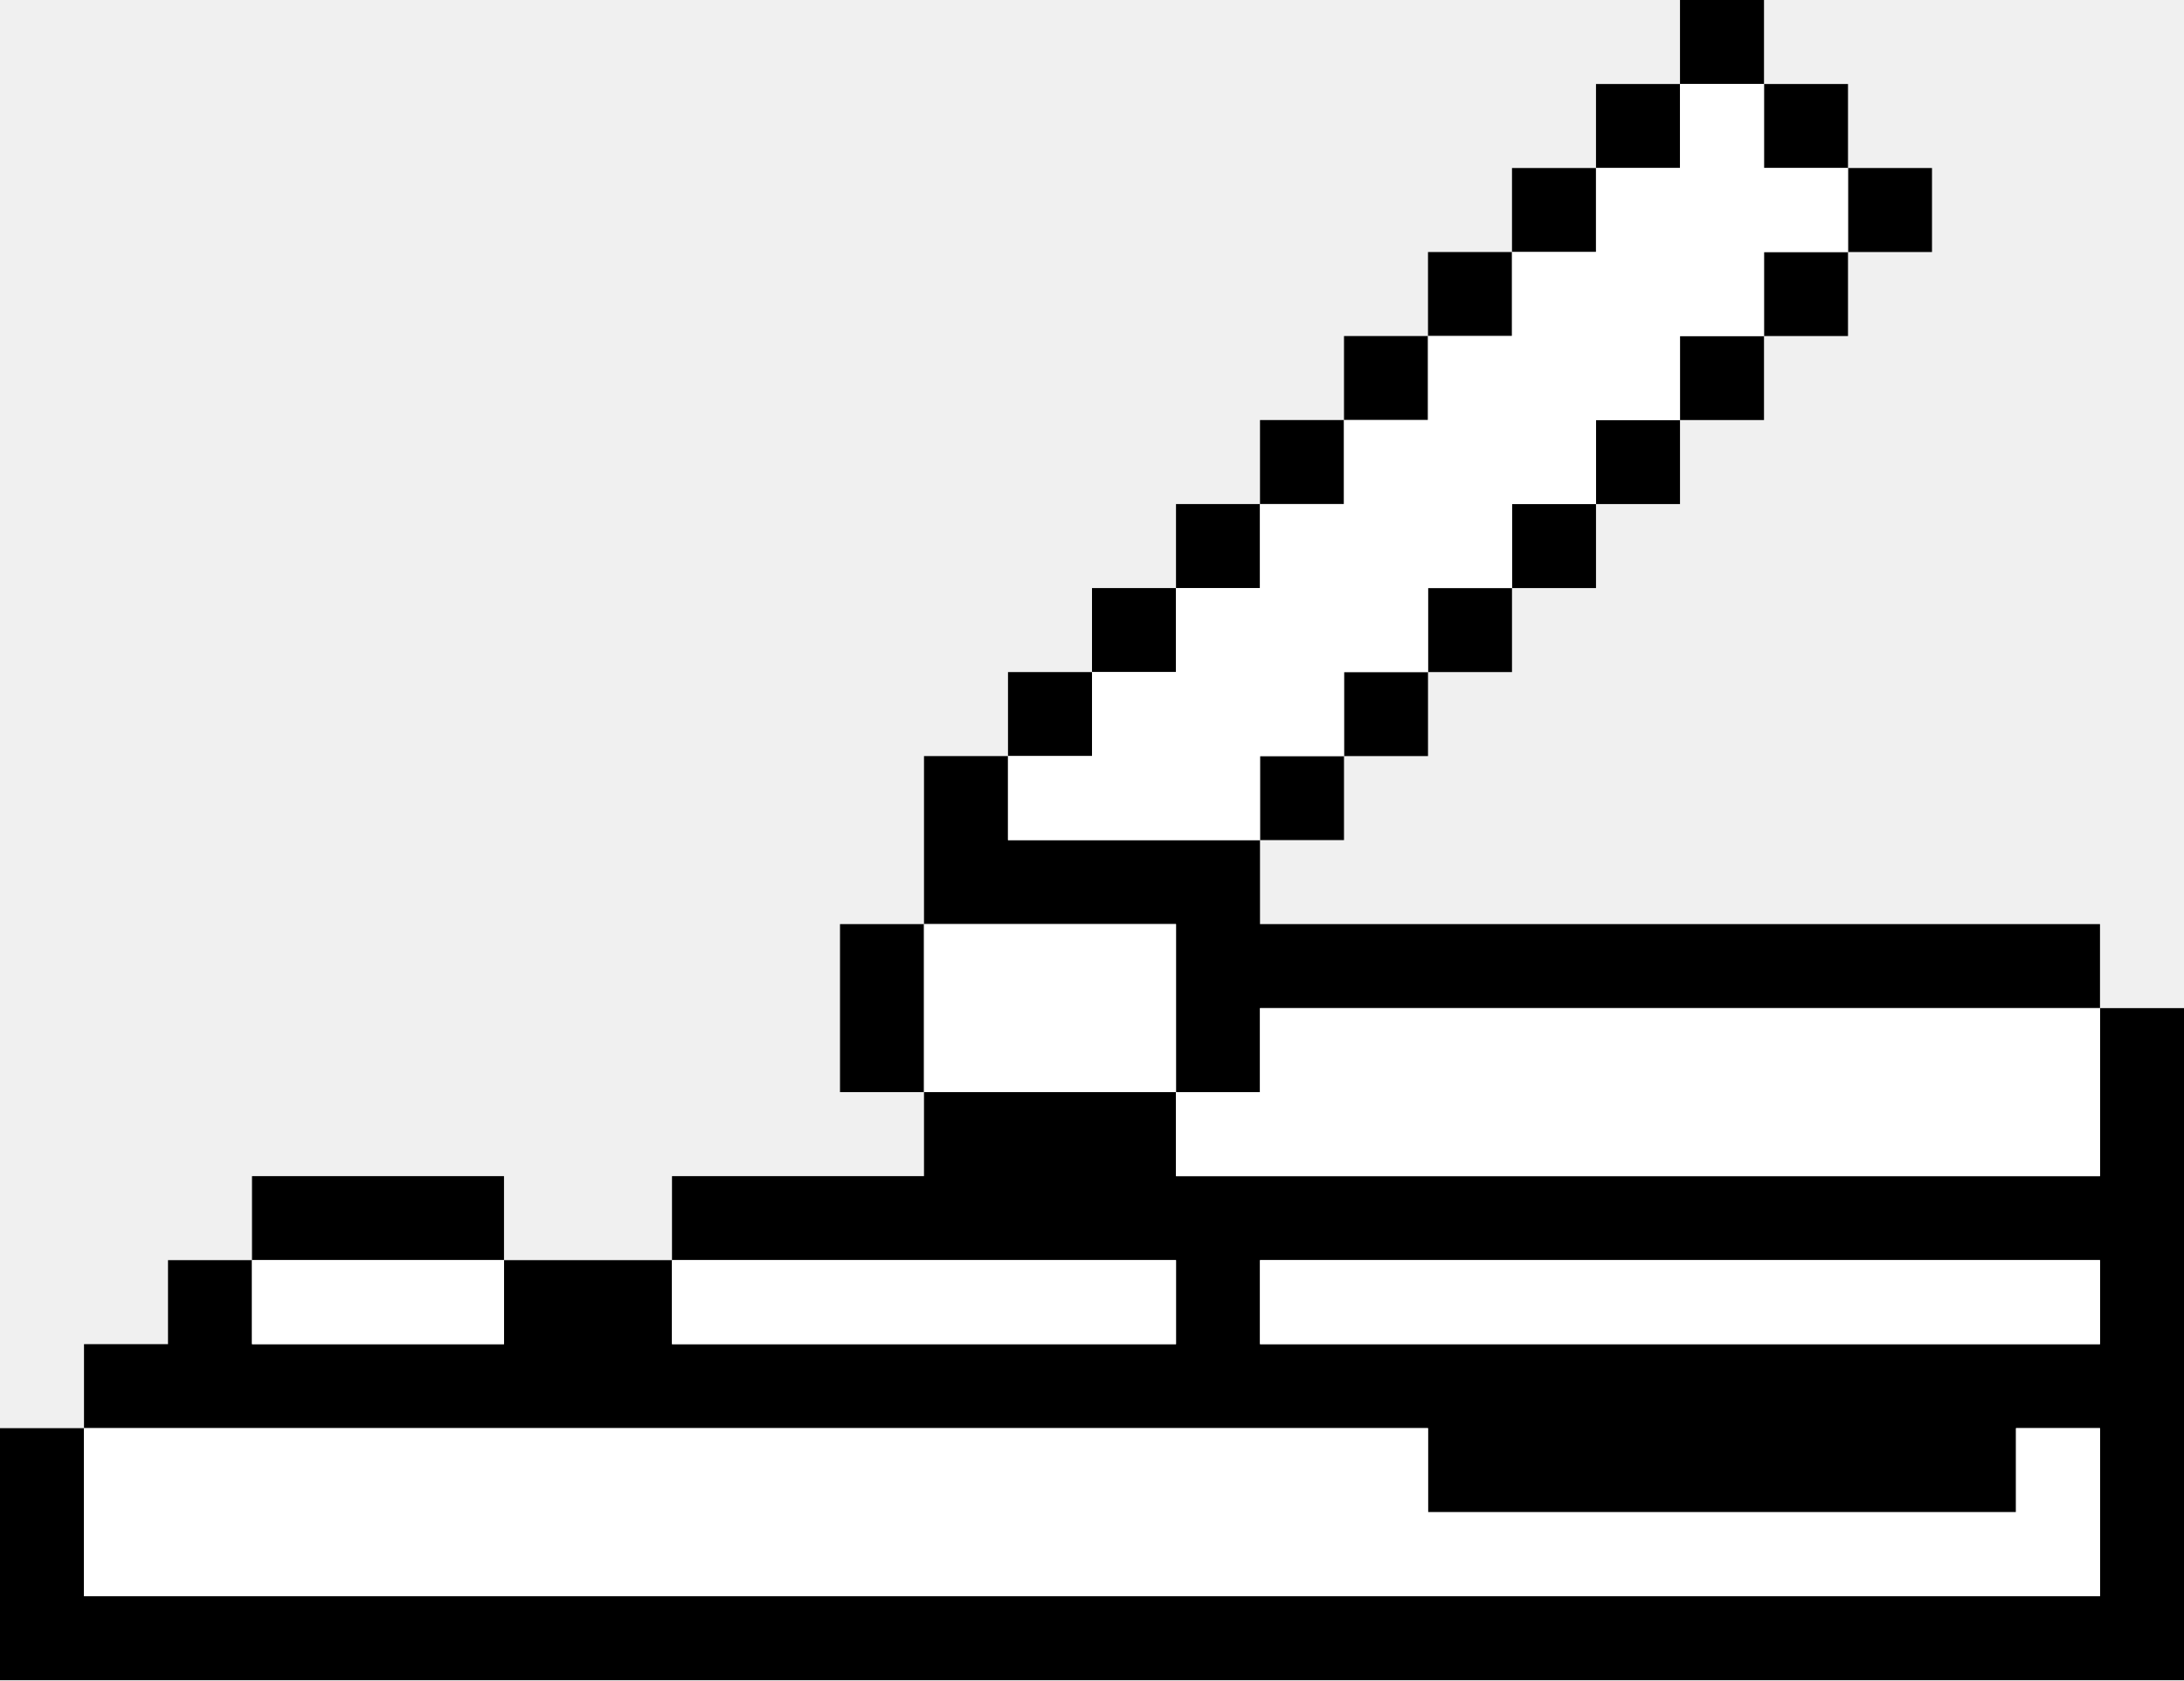
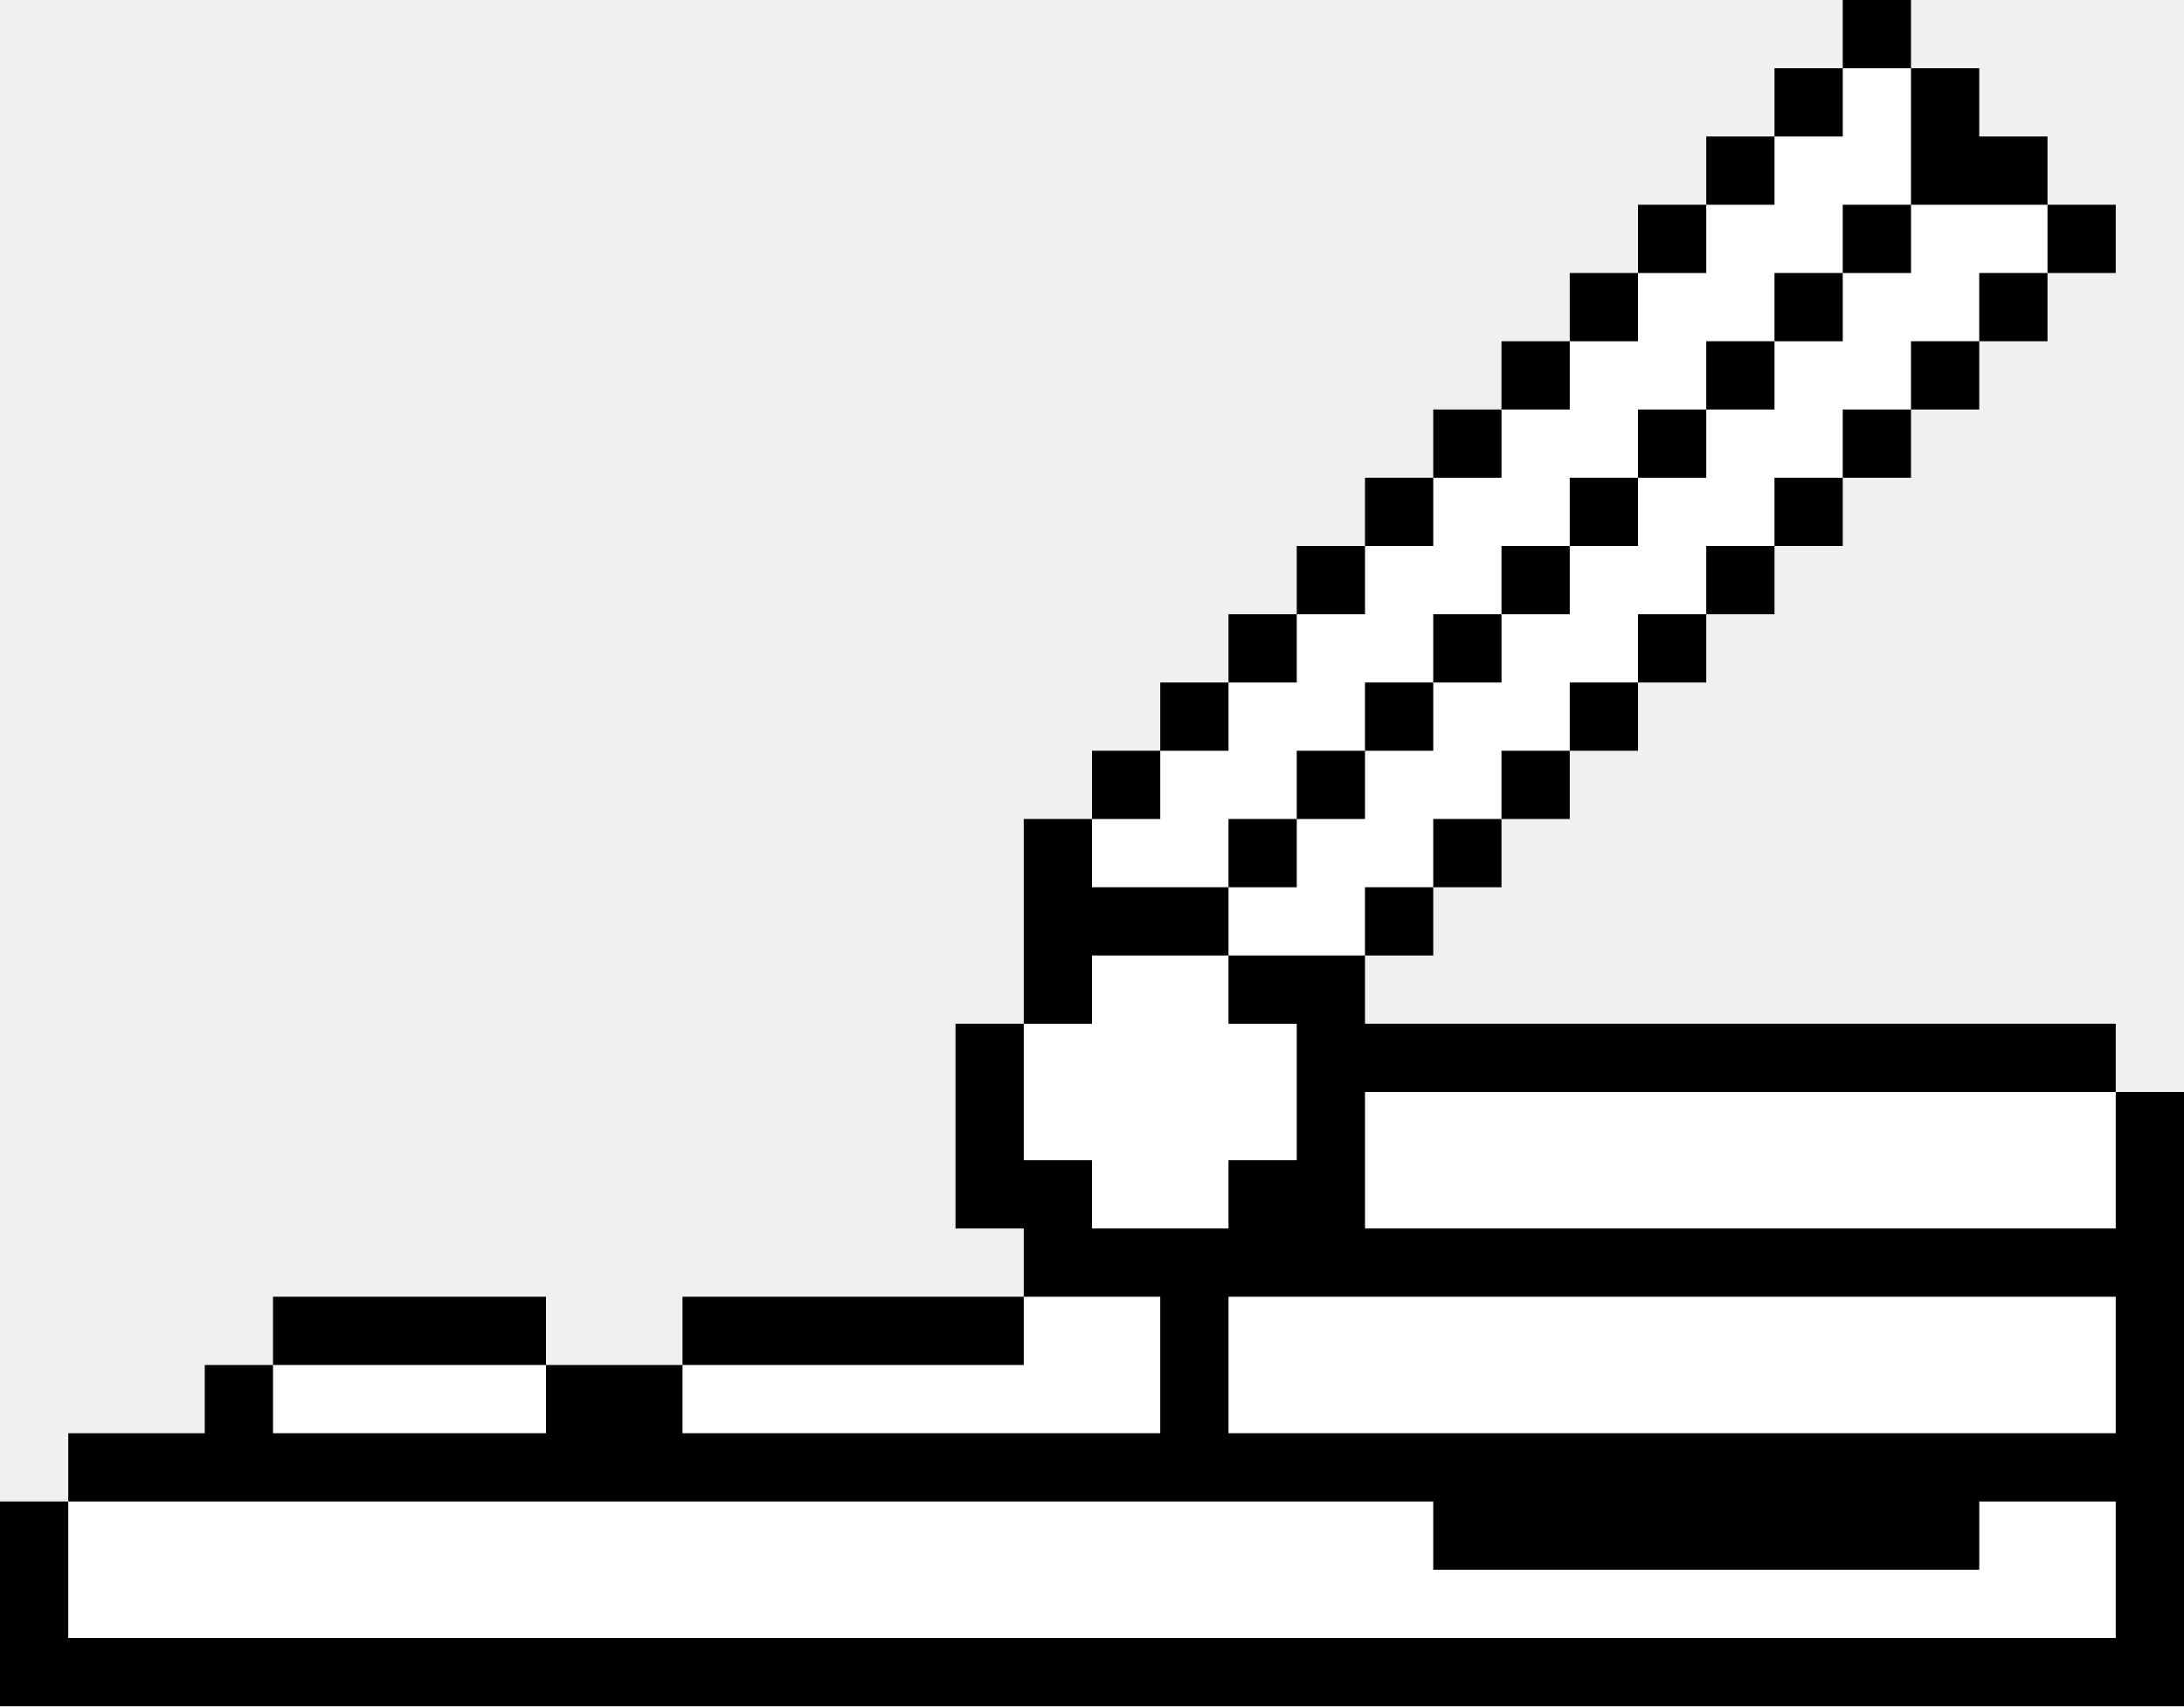
- <svg xmlns="http://www.w3.org/2000/svg" id="b" viewBox="0 0 26 20">
-   <rect x="20" width="1" height="1" />
-   <rect x="12" y="8" width="1" height="1" />
-   <rect x="13" y="7" width="1" height="1" />
-   <rect x="14" y="6" width="1" height="1" />
-   <rect x="15" y="5" width="1" height="1" />
-   <rect x="16" y="4" width="1" height="1" />
-   <rect x="17" y="3" width="1" height="1" />
-   <rect x="18" y="2" width="1" height="1" />
-   <rect x="19" y="1" width="1" height="1" />
-   <rect x="22" y="2" width="1" height="1" />
-   <rect x="16" y="8" width="1" height="1" />
-   <rect x="17" y="7" width="1" height="1" />
-   <rect x="18" y="6" width="1" height="1" />
-   <rect x="19" y="5" width="1" height="1" />
-   <rect x="20" y="4" width="1" height="1" />
-   <rect x="21" y="3" width="1" height="1" />
-   <rect x="10" y="11" width="1" height="2" />
-   <polygon points="14 11 14 12 14 13 15 13 15 12 25 12 25 11 15 11 15 10 12 10 12 9 11 9 11 11 12 11 14 11" />
-   <rect x="15" y="9" width="1" height="1" />
-   <rect x="21" y="1" width="1" height="1" />
-   <rect x="3" y="14" width="3" height="1" />
-   <path d="M25,12v2h-11v-1h-3v1h-3v1h6v1h-6v-1h-2v1h-3v-1h-1v1h-1v1h16v1h7v-1h1v2H1v-2H0v3h26v-8h-1ZM25,16h-10v-1h10v1Z" />
-   <rect x="3" y="15" width="3" height="1" fill="#fff" />
-   <rect x="15" y="15" width="10" height="1" fill="#fff" />
-   <polygon points="24 18 17 18 17 17 1 17 1 19 17 19 24 19 25 19 25 17 24 17 24 18" fill="#fff" />
-   <rect x="8" y="15" width="6" height="1" fill="#fff" />
-   <rect x="11" y="11" width="3" height="2" fill="#fff" />
-   <polygon points="15 9 16 9 16 8 17 8 17 7 18 7 18 6 19 6 19 5 20 5 20 4 21 4 21 3 22 3 22 2 21 2 21 1 20 1 20 2 19 2 19 3 18 3 18 4 17 4 17 5 16 5 16 6 15 6 15 7 14 7 14 8 13 8 13 9 12 9 12 10 15 10 15 9" fill="#fff" />
-   <polygon points="15 12 15 13 14 13 14 14 15 14 25 14 25 12 15 12" fill="#fff" />
+ <svg xmlns="http://www.w3.org/2000/svg" id="b" viewBox="0 0 32 25">
+   <polygon points="29 23 21 23 21 22 1 22 1 24 21 24 31 24 31 23 31 22 29 22 29 23" fill="#fff" />
+   <rect x="20" y="16" width="11" height="2" fill="#fff" />
+   <rect x="18" y="19" width="13" height="2" fill="#fff" />
+   <rect x="4" y="20" width="4" height="1" fill="#fff" />
+   <polygon points="17 20 17 19 15 19 15 20 10 20 10 21 17 21 17 20" fill="#fff" />
+   <polygon points="16 18 18 18 18 17 19 17 19 15 18 15 18 14 16 14 16 15 15 15 15 17 16 17 16 18" fill="#fff" />
+   <polygon points="19 12 19 11 20 11 20 10 21 10 21 9 22 9 22 8 23 8 23 7 24 7 24 6 25 6 25 5 26 5 26 4 27 4 27 3 28 3 28 2 28 1 27 1 27 2 26 2 26 3 25 3 25 4 24 4 24 5 23 5 23 6 22 6 22 7 21 7 21 8 20 8 20 9 19 9 19 10 18 10 18 11 17 11 17 12 16 12 16 13 18 13 18 12 19 12" fill="#fff" />
+   <polygon points="20 13 21 13 21 12 22 12 22 11 23 11 23 10 24 10 24 9 25 9 25 8 26 8 26 7 27 7 27 6 28 6 28 5 29 5 29 4 30 4 30 3 28 3 28 4 27 4 27 5 26 5 26 6 25 6 25 7 24 7 24 8 23 8 23 9 22 9 22 10 21 10 21 11 20 11 20 12 19 12 19 13 18 13 18 14 20 14 20 13" fill="#fff" />
+   <rect x="27" width="1" height="1" />
+   <rect x="22" y="8" width="1" height="1" />
+   <rect x="23" y="7" width="1" height="1" />
+   <rect x="24" y="6" width="1" height="1" />
+   <rect x="25" y="5" width="1" height="1" />
+   <rect x="26" y="4" width="1" height="1" />
+   <rect x="27" y="3" width="1" height="1" />
+   <polygon points="28 3 29 3 30 3 30 2 29 2 29 1 28 1 28 2 28 3" />
+   <rect x="26" y="1" width="1" height="1" />
+   <rect x="29" y="4" width="1" height="1" />
+   <rect x="23" y="10" width="1" height="1" />
+   <rect x="24" y="9" width="1" height="1" />
+   <rect x="22" y="11" width="1" height="1" />
+   <rect x="26" y="7" width="1" height="1" />
+   <rect x="27" y="6" width="1" height="1" />
+   <rect x="28" y="5" width="1" height="1" />
+   <rect x="30" y="3" width="1" height="1" />
+   <rect x="10" y="19" width="5" height="1" />
+   <rect x="18" y="12" width="1" height="1" />
+   <rect x="19" y="8" width="1" height="1" />
+   <rect x="20" y="7" width="1" height="1" />
+   <rect x="21" y="6" width="1" height="1" />
+   <rect x="22" y="5" width="1" height="1" />
+   <rect x="23" y="4" width="1" height="1" />
+   <rect x="24" y="3" width="1" height="1" />
+   <rect x="25" y="2" width="1" height="1" />
+   <rect x="25" y="8" width="1" height="1" />
+   <rect x="19" y="11" width="1" height="1" />
+   <rect x="20" y="10" width="1" height="1" />
+   <rect x="21" y="9" width="1" height="1" />
+   <rect x="16" y="11" width="1" height="1" />
+   <rect x="17" y="10" width="1" height="1" />
+   <rect x="18" y="9" width="1" height="1" />
+   <rect x="21" y="12" width="1" height="1" />
+   <path d="M31,16v2h-11v-2h11v-1h-11v-1h-2v1h1v2h-1v1h-2v-1h-1v-2h-1v3h1v1h2v2h-7v-1h-2v1h-4v-1h-1v1H1v1h20v1h8v-1h2v2H1v-2H0v3h32v-9h-1ZM18,21v-2h13v2h-13Z" />
+   <polygon points="16 14 18 14 18 13 16 13 16 12 15 12 15 15 16 15 16 14" />
+   <rect x="20" y="13" width="1" height="1" />
+   <rect x="4" y="19" width="4" height="1" />
</svg>
